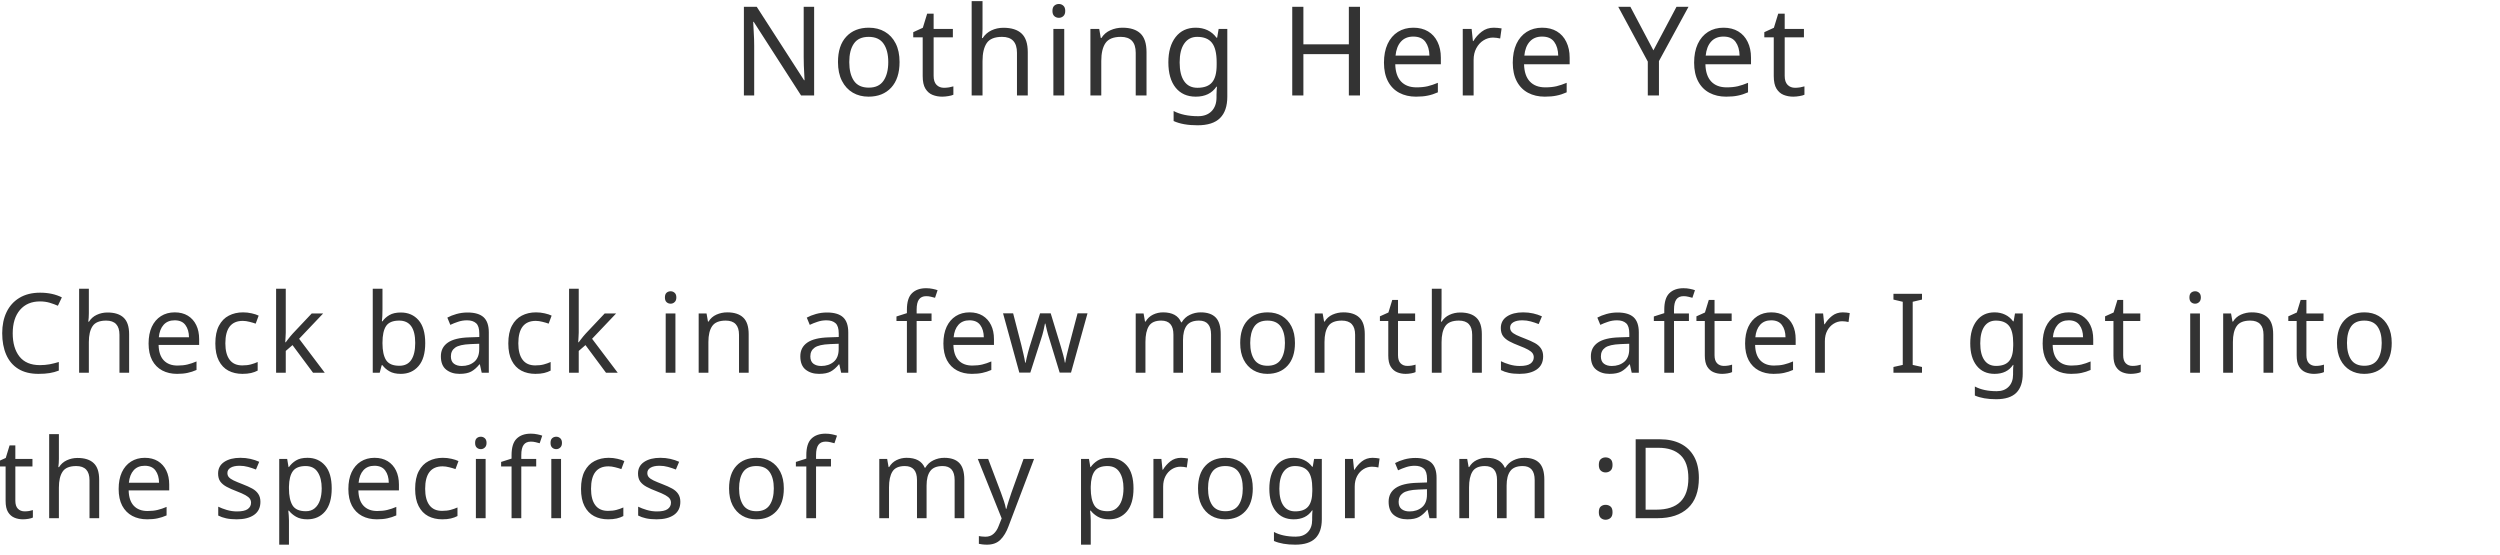
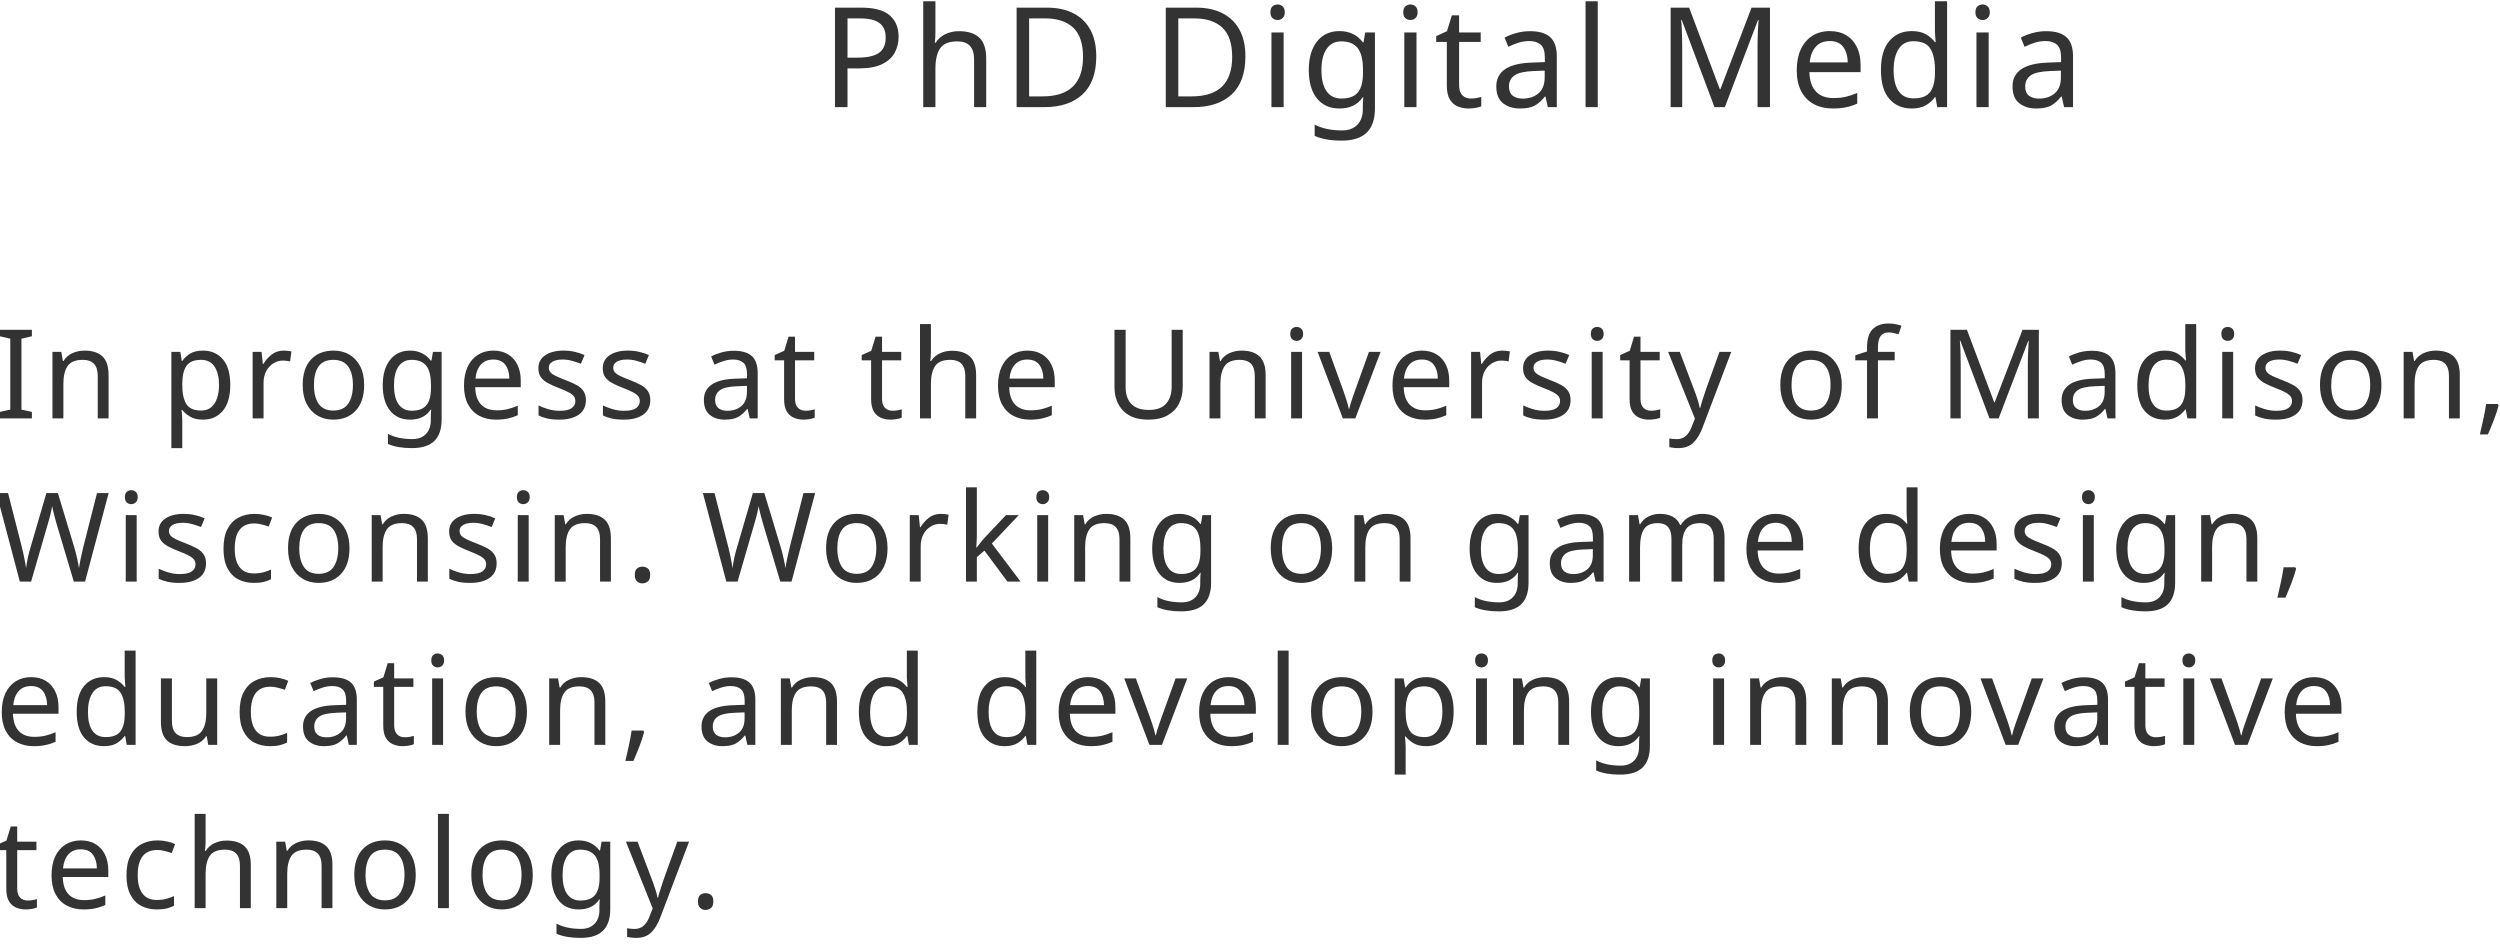
- <svg xmlns="http://www.w3.org/2000/svg" width="550px" height="122px" viewBox="0 0 550 122" version="1.1">
+ <svg xmlns="http://www.w3.org/2000/svg" width="490px" height="186px" viewBox="0 0 490 186" version="1.1">
  <defs />
  <g id="Page-1" stroke="none" stroke-width="1" fill="none" fill-rule="evenodd">
-     <g id="Desktop-HD" transform="translate(-713, -1383)">
-       <g id="Research" transform="translate(659, 1343)">
+     <g id="Desktop-HD" transform="translate(-680, -1286)">
+       <g id="Research" transform="translate(626, 1246)">
        <rect id="Rectangle-49-Copy-4" x="0" y="0" width="670" height="335" />
-         <text id="Check-back-in-a-few-" font-family="CenturyGothic, Century Gothic" font-size="24.307" font-weight="normal" line-spacing="32" letter-spacing="0.98" fill="#333333">
-           <tspan x="53" y="122">Check back in a few months after I get into </tspan>
-           <tspan x="53" y="154">the specifics of my program :D</tspan>
+         <text id="In-progess-at-the-Un" font-family="CenturyGothic, Century Gothic" font-size="24.307" font-weight="normal" line-spacing="32" letter-spacing="0.98" fill="#333333">
+           <tspan x="53" y="122">In progess at the University of Madison, </tspan>
+           <tspan x="53" y="154">Wisconsin. Working on game design, </tspan>
+           <tspan x="53" y="186">education, and developing innovative </tspan>
+           <tspan x="53" y="218">technology.</tspan>
        </text>
-         <text id="Nothing-Here-Yet" font-family="CenturyGothic, Century Gothic" font-size="27.31" font-weight="normal" letter-spacing="1.101" fill="#333333">
-           <tspan x="215" y="61">Nothing Here Yet</tspan>
+         <text id="PhD-Digital-Media" font-family="CenturyGothic, Century Gothic" font-size="27.31" font-weight="normal" letter-spacing="1.101" fill="#333333">
+           <tspan x="215" y="61">PhD Digital Media</tspan>
        </text>
      </g>
    </g>
  </g>
</svg>
